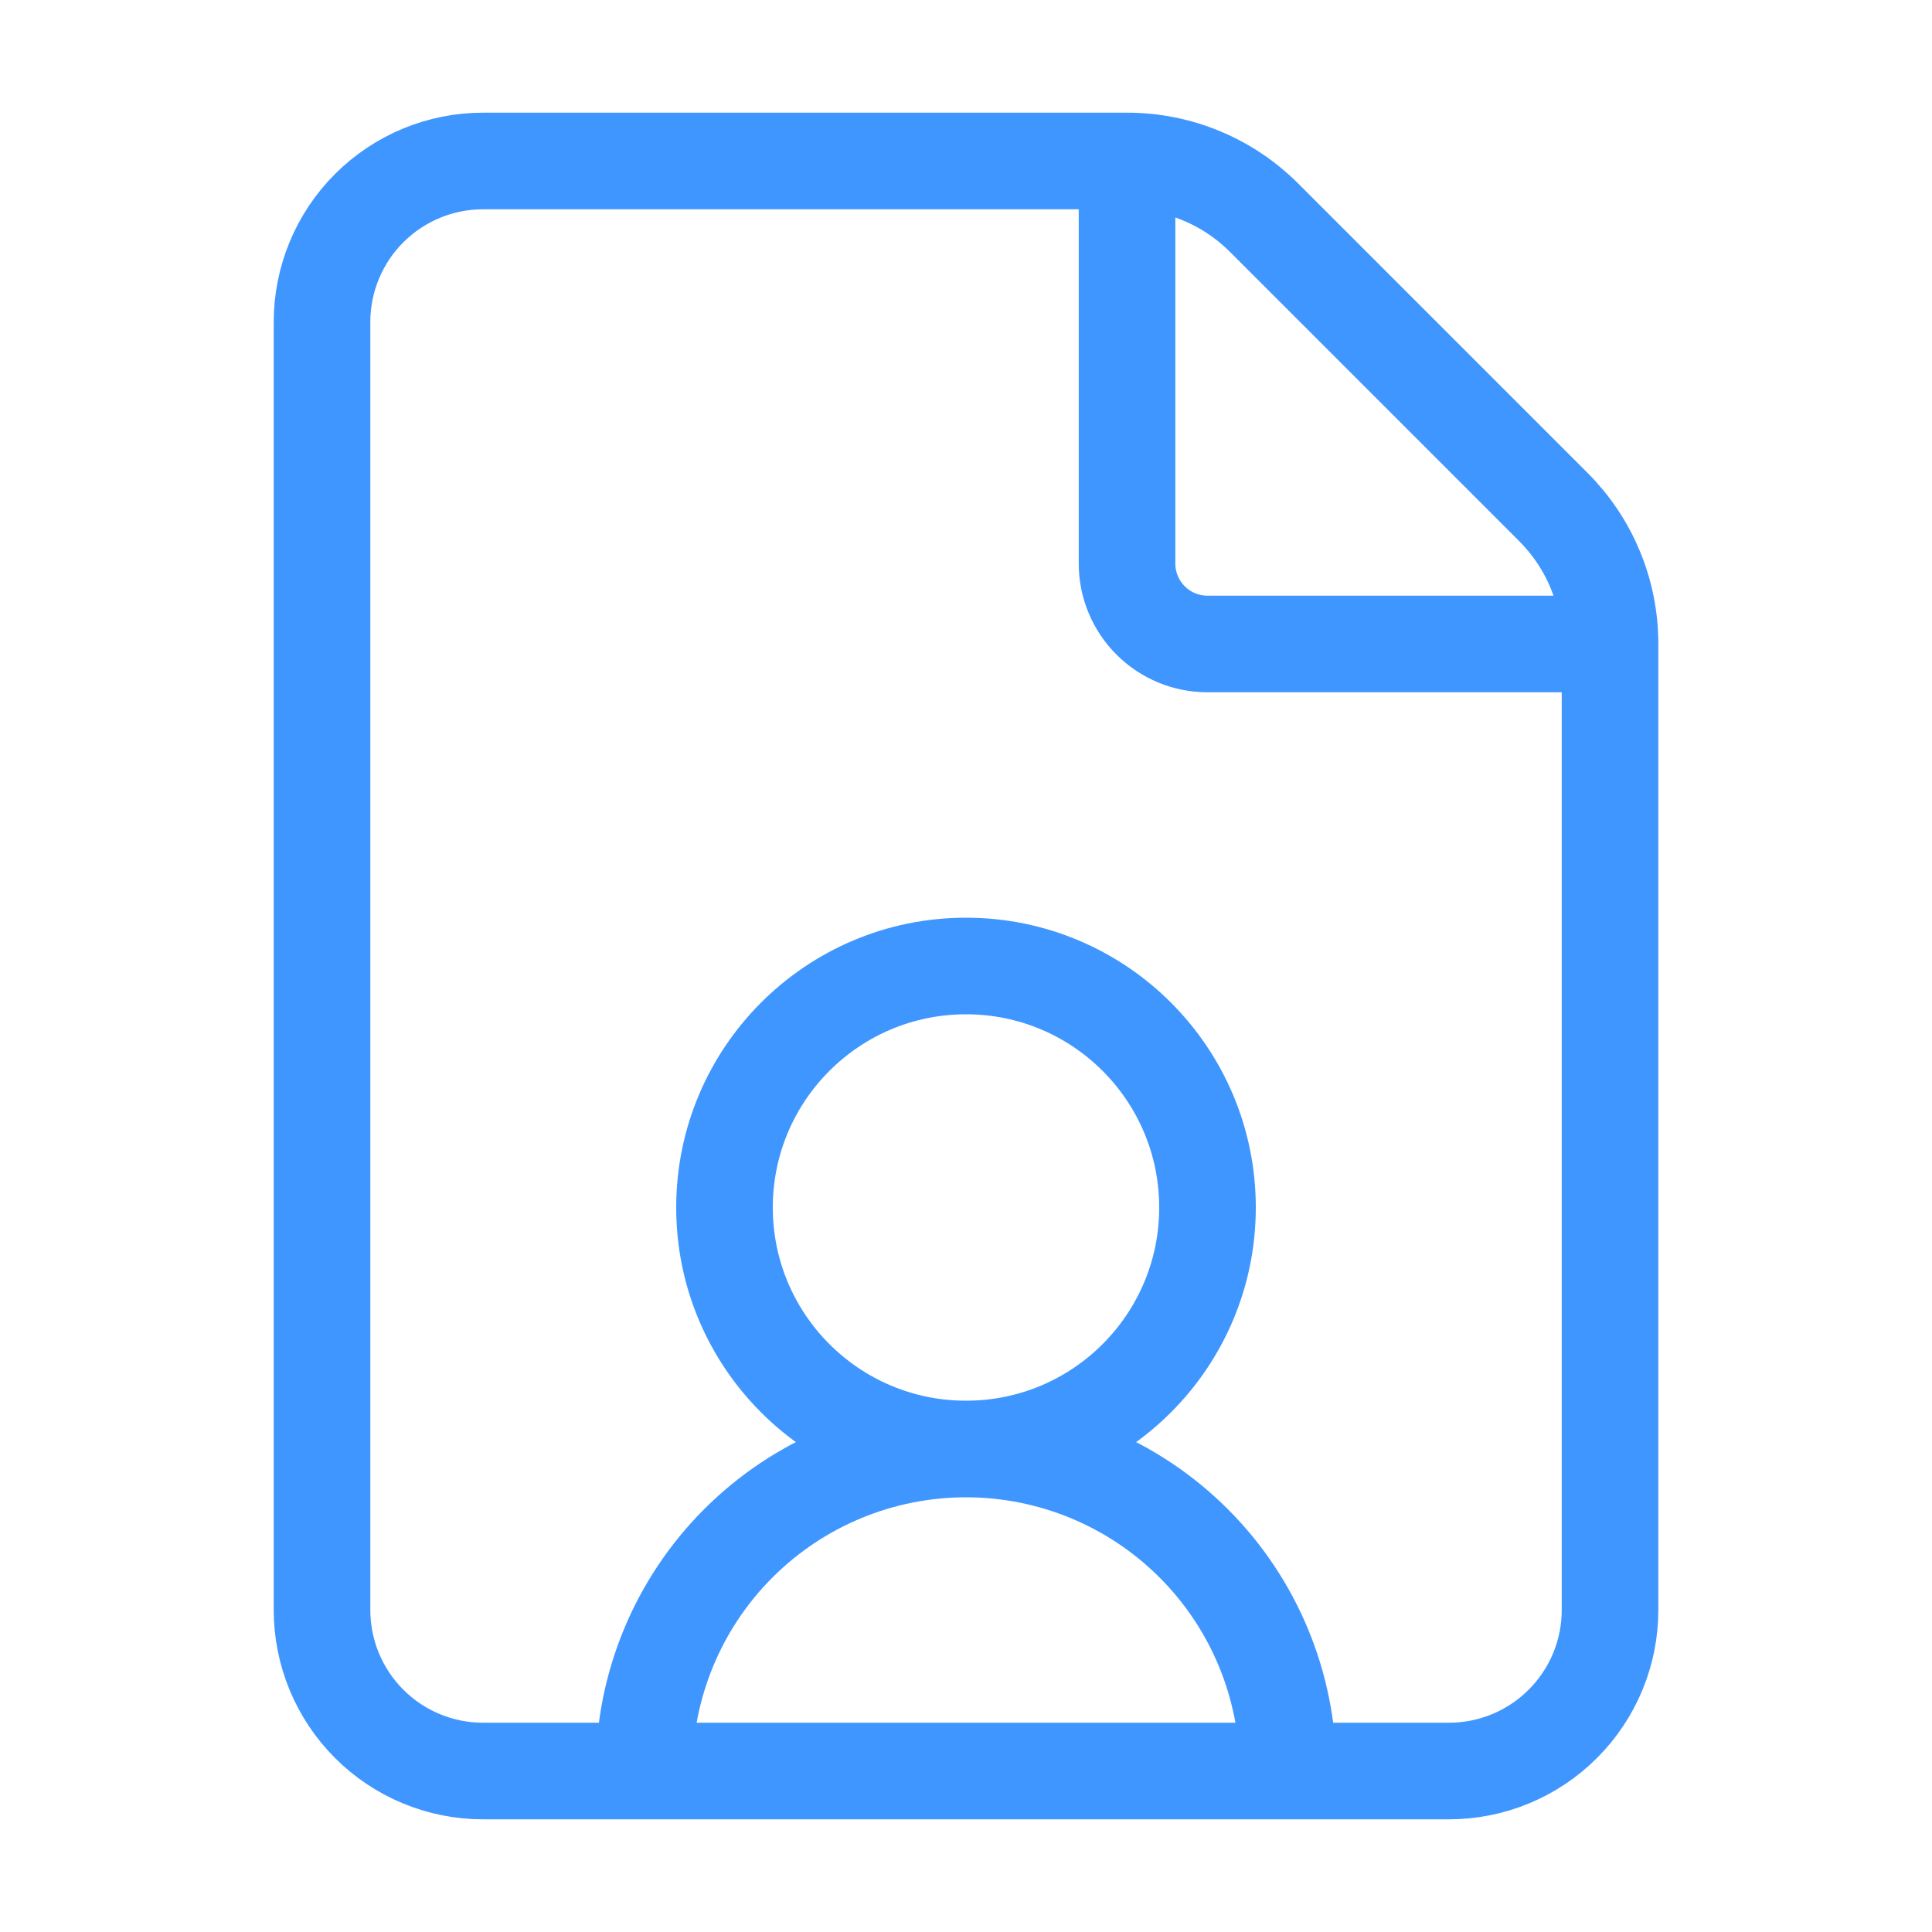
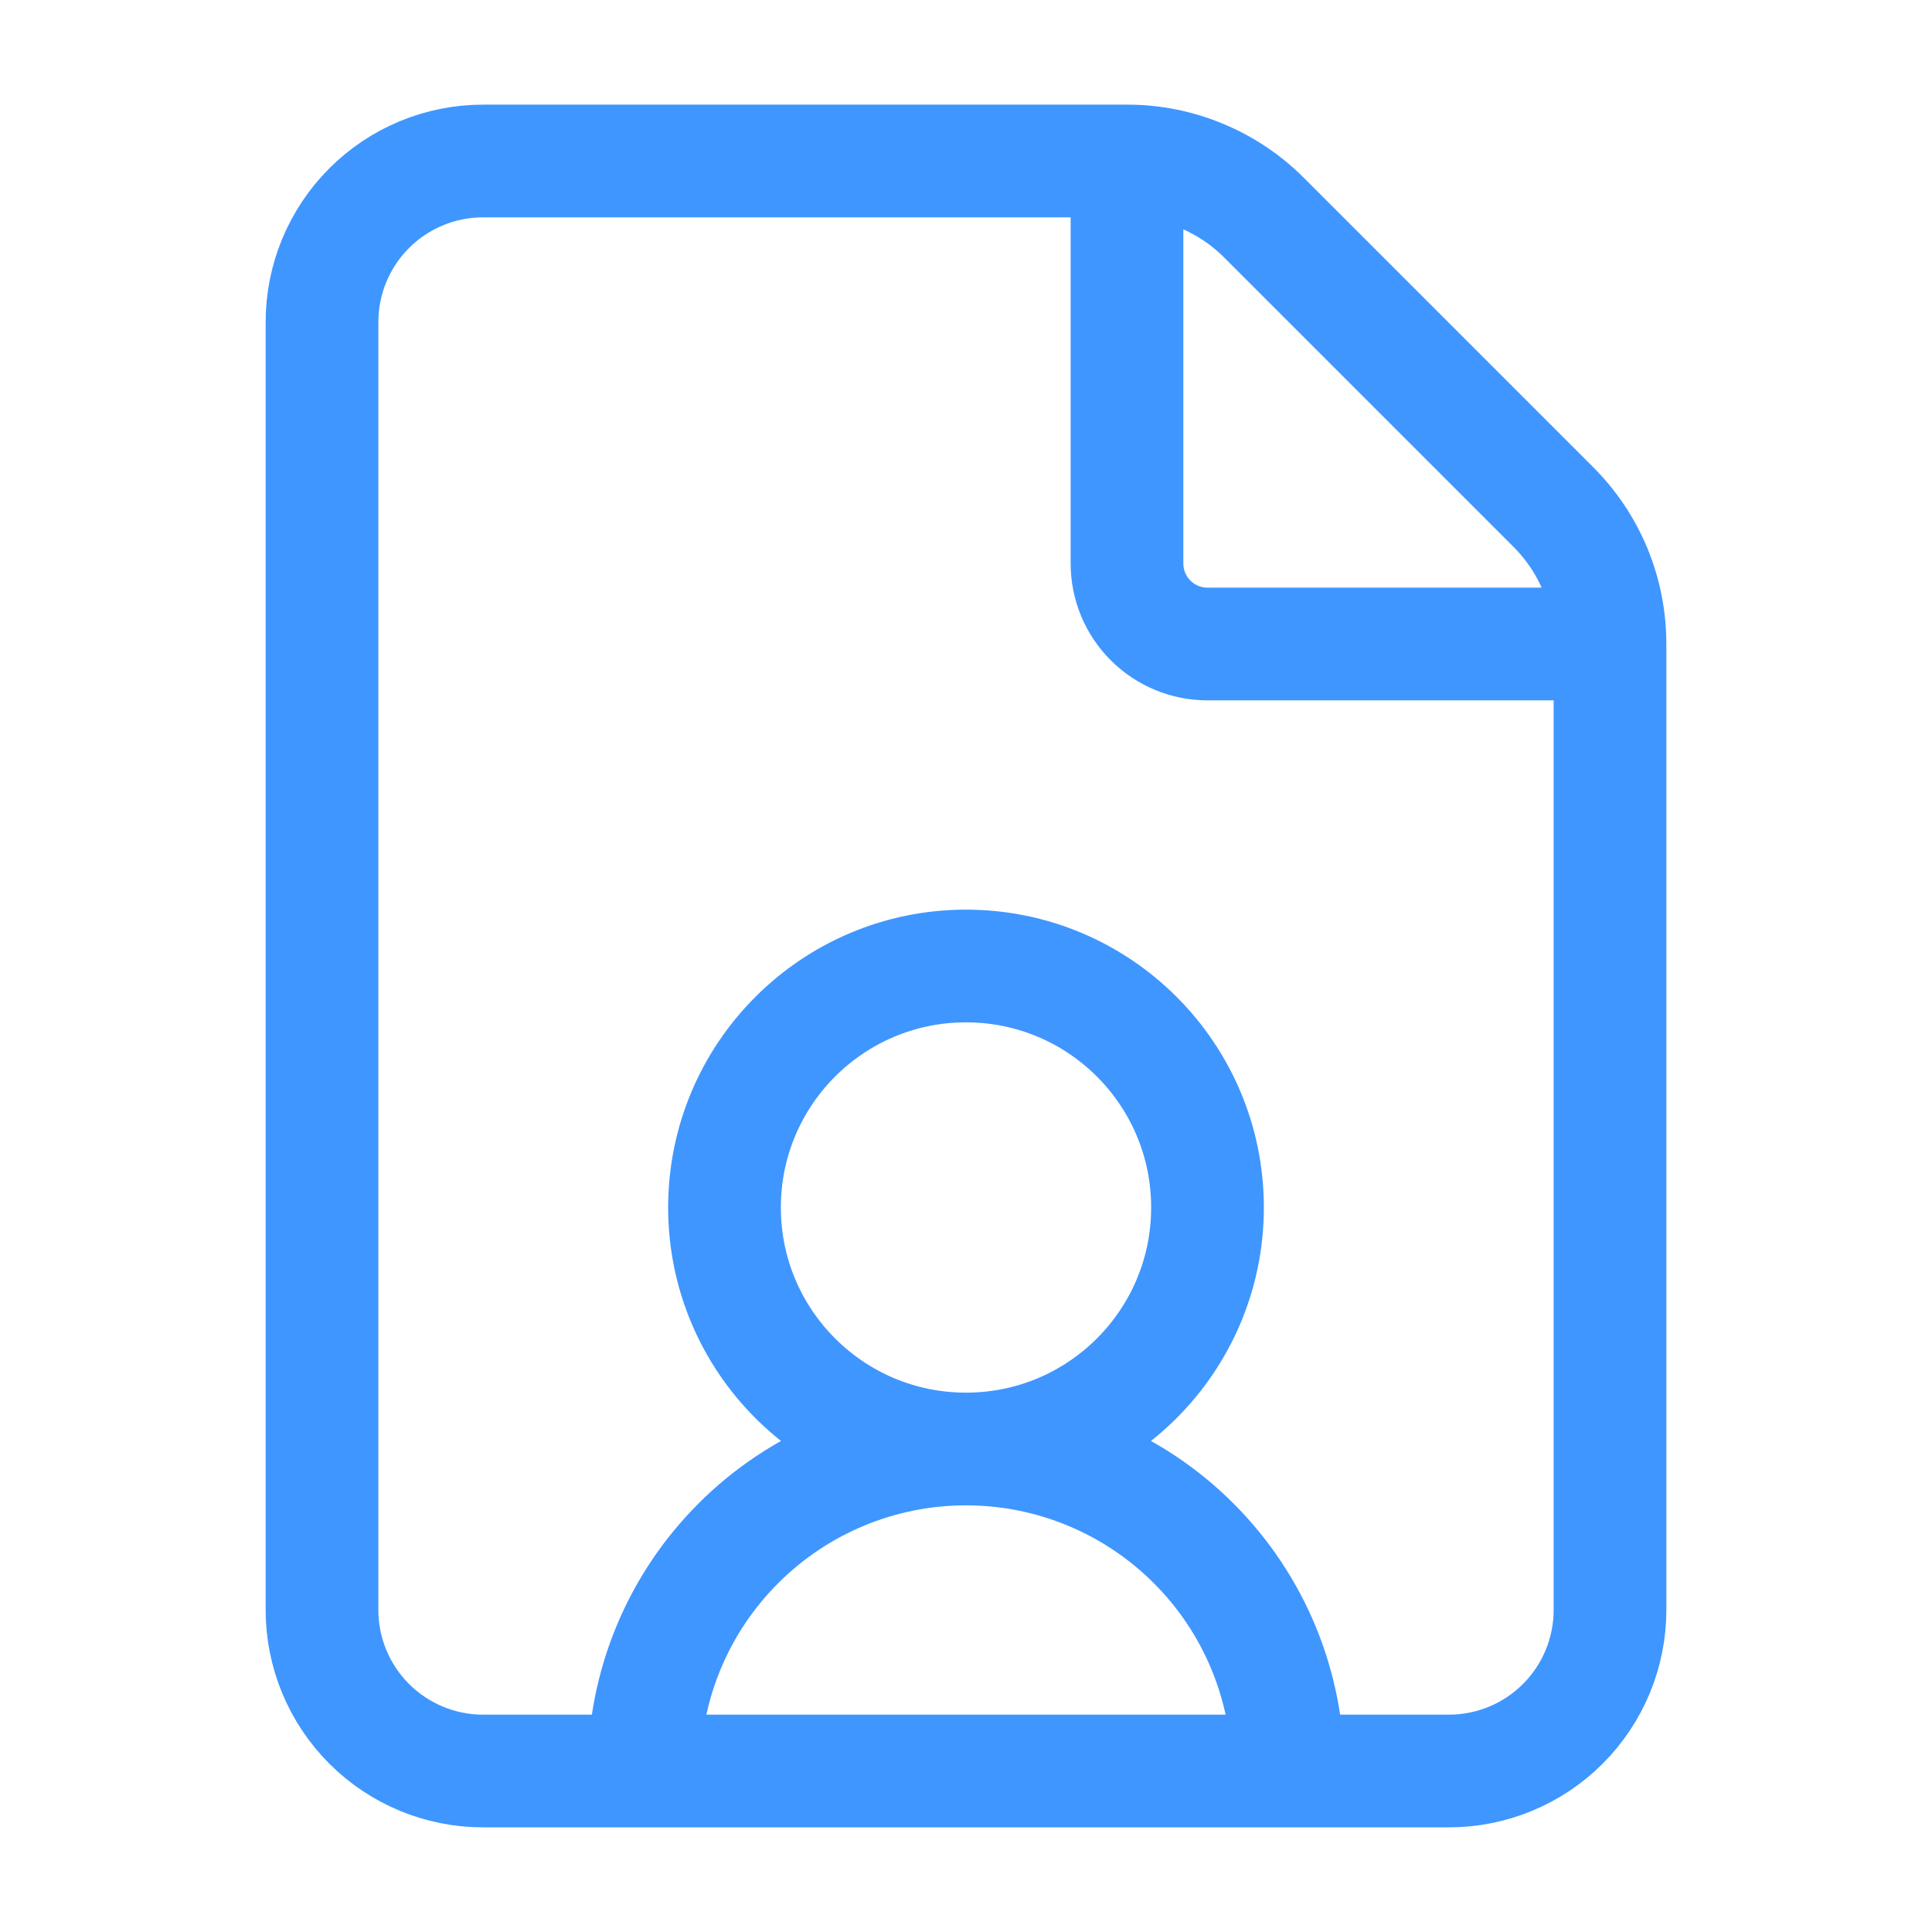
- <svg xmlns="http://www.w3.org/2000/svg" width="40" height="40" viewBox="0 0 40 40" fill="none">
-   <path d="M23.334 3.333H10C9.116 3.333 8.268 3.685 7.643 4.31C7.018 4.935 6.667 5.783 6.667 6.667V33.333C6.667 34.217 7.018 35.065 7.643 35.69C8.268 36.316 9.116 36.667 10 36.667H30C30.884 36.667 31.732 36.316 32.357 35.69C32.983 35.065 33.334 34.217 33.334 33.333V13.333M23.334 3.333C23.861 3.332 24.384 3.436 24.871 3.638C25.359 3.84 25.801 4.136 26.174 4.51L32.154 10.49C32.528 10.863 32.826 11.306 33.028 11.794C33.231 12.282 33.334 12.805 33.334 13.333M23.334 3.333V11.667C23.334 12.109 23.509 12.533 23.822 12.845C24.134 13.158 24.558 13.333 25 13.333L33.334 13.333M26.667 36.667C26.667 34.899 25.965 33.203 24.714 31.953C23.464 30.702 21.768 30 20 30M20 30C18.232 30 16.537 30.702 15.286 31.953C14.036 33.203 13.334 34.899 13.334 36.667M20 30C22.762 30 25 27.761 25 25C25 22.239 22.762 20 20 20C17.239 20 15 22.239 15 25C15 27.761 17.239 30 20 30Z" stroke="#3F96FF" stroke-width="2" stroke-linecap="round" stroke-linejoin="round" />
+ <svg xmlns="http://www.w3.org/2000/svg" width="24" height="24" viewBox="0 0 24 24" fill="none">
+   <path d="M14 2H6C5.47 2 4.961 2.211 4.586 2.586C4.211 2.961 4 3.47 4 4V20C4 20.53 4.211 21.039 4.586 21.414C4.961 21.789 5.47 22 6 22H18C18.53 22 19.039 21.789 19.414 21.414C19.789 21.039 20 20.53 20 20V8M14 2C14.317 1.999 14.63 2.062 14.922 2.183C15.215 2.304 15.481 2.482 15.704 2.706L19.292 6.294C19.517 6.518 19.695 6.783 19.817 7.076C19.938 7.369 20 7.683 20 8M14 2V7C14 7.265 14.105 7.52 14.293 7.707C14.48 7.895 14.735 8 15 8L20 8M16 22C16 20.939 15.579 19.922 14.828 19.172C14.078 18.421 13.061 18 12 18M12 18C10.939 18 9.922 18.421 9.172 19.172C8.421 19.922 8 20.939 8 22M12 18C13.657 18 15 16.657 15 15C15 13.343 13.657 12 12 12C10.343 12 9 13.343 9 15C9 16.657 10.343 18 12 18Z" stroke="#3F96FF" stroke-width="1.4" stroke-linecap="round" stroke-linejoin="round" />
</svg>
